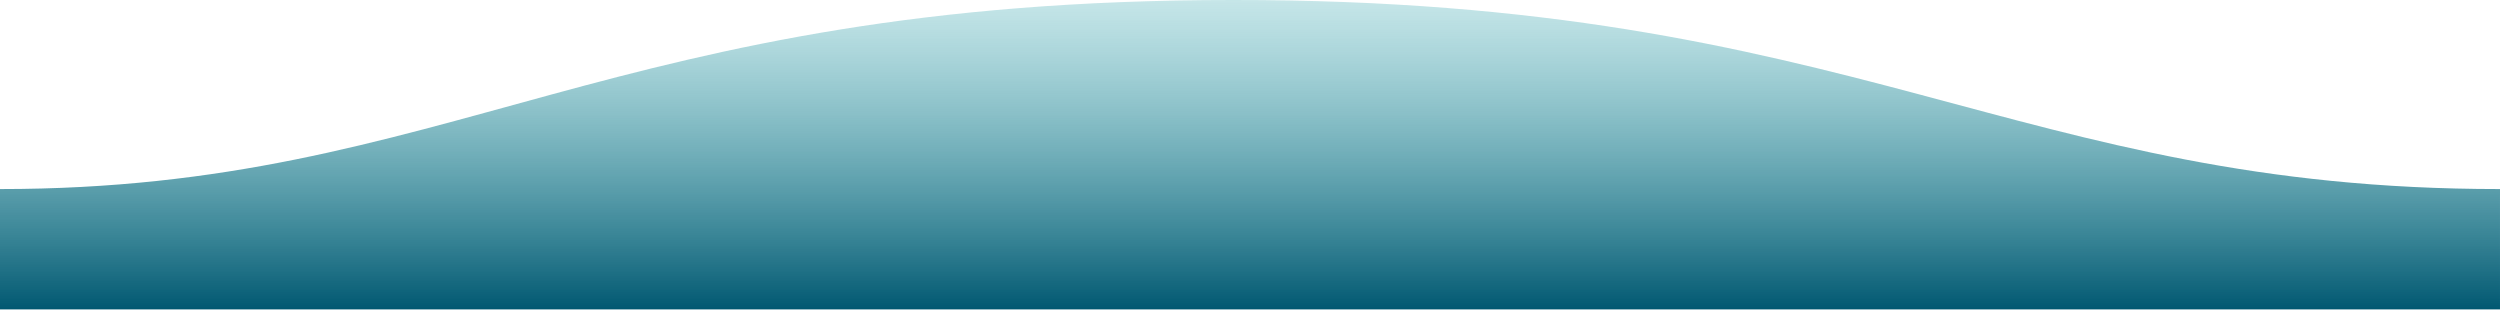
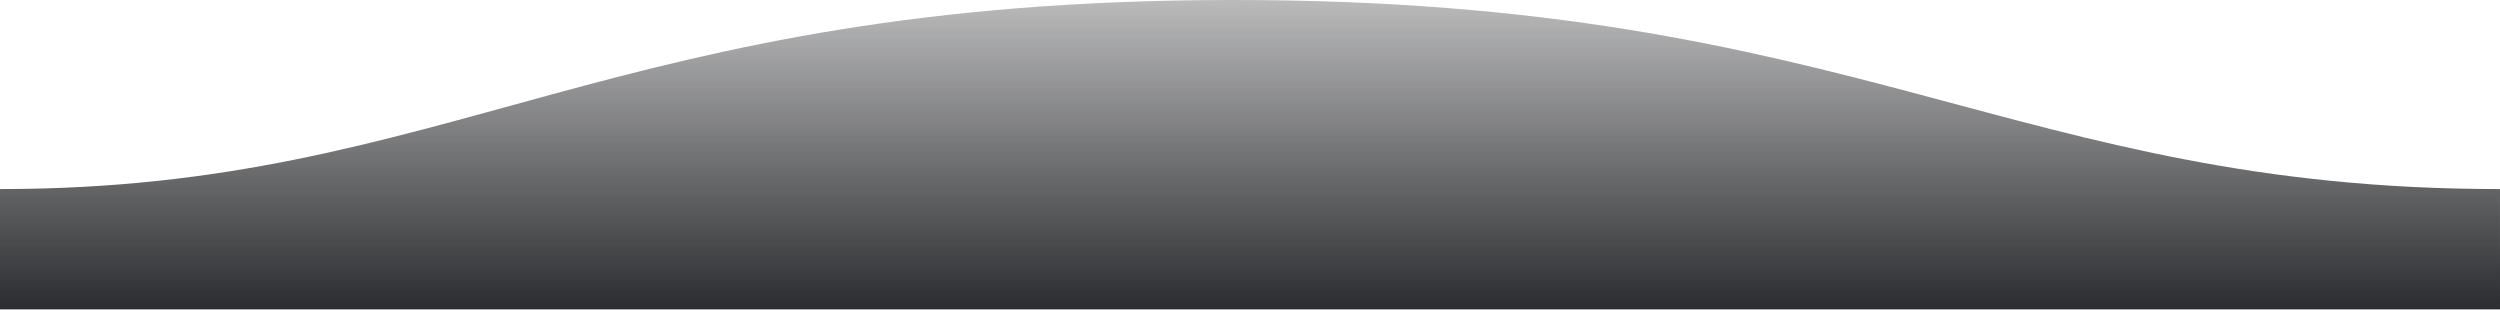
<svg xmlns="http://www.w3.org/2000/svg" width="1600" height="198">
  <defs>
    <linearGradient id="a" x1="50%" x2="50%" y1="-10.959%" y2="100%">
-       <stop stop-color="#57BBC1" stop-opacity=".25" offset="0%" />
-       <stop stop-color="#015871" offset="100%" />
+       <stop stop-color="#2b2c2f" stop-opacity=".25" offset="0%" />
+       <stop stop-color="#2b2c2f" offset="100%" />
    </linearGradient>
  </defs>
  <path fill="url(#a)" fill-rule="evenodd" d="M.005 121C311 121 409.898-.25 811 0c400 0 500 121 789 121v77H0s.005-48 .005-77z" transform="matrix(-1 0 0 1 1600 0)" />
</svg>
